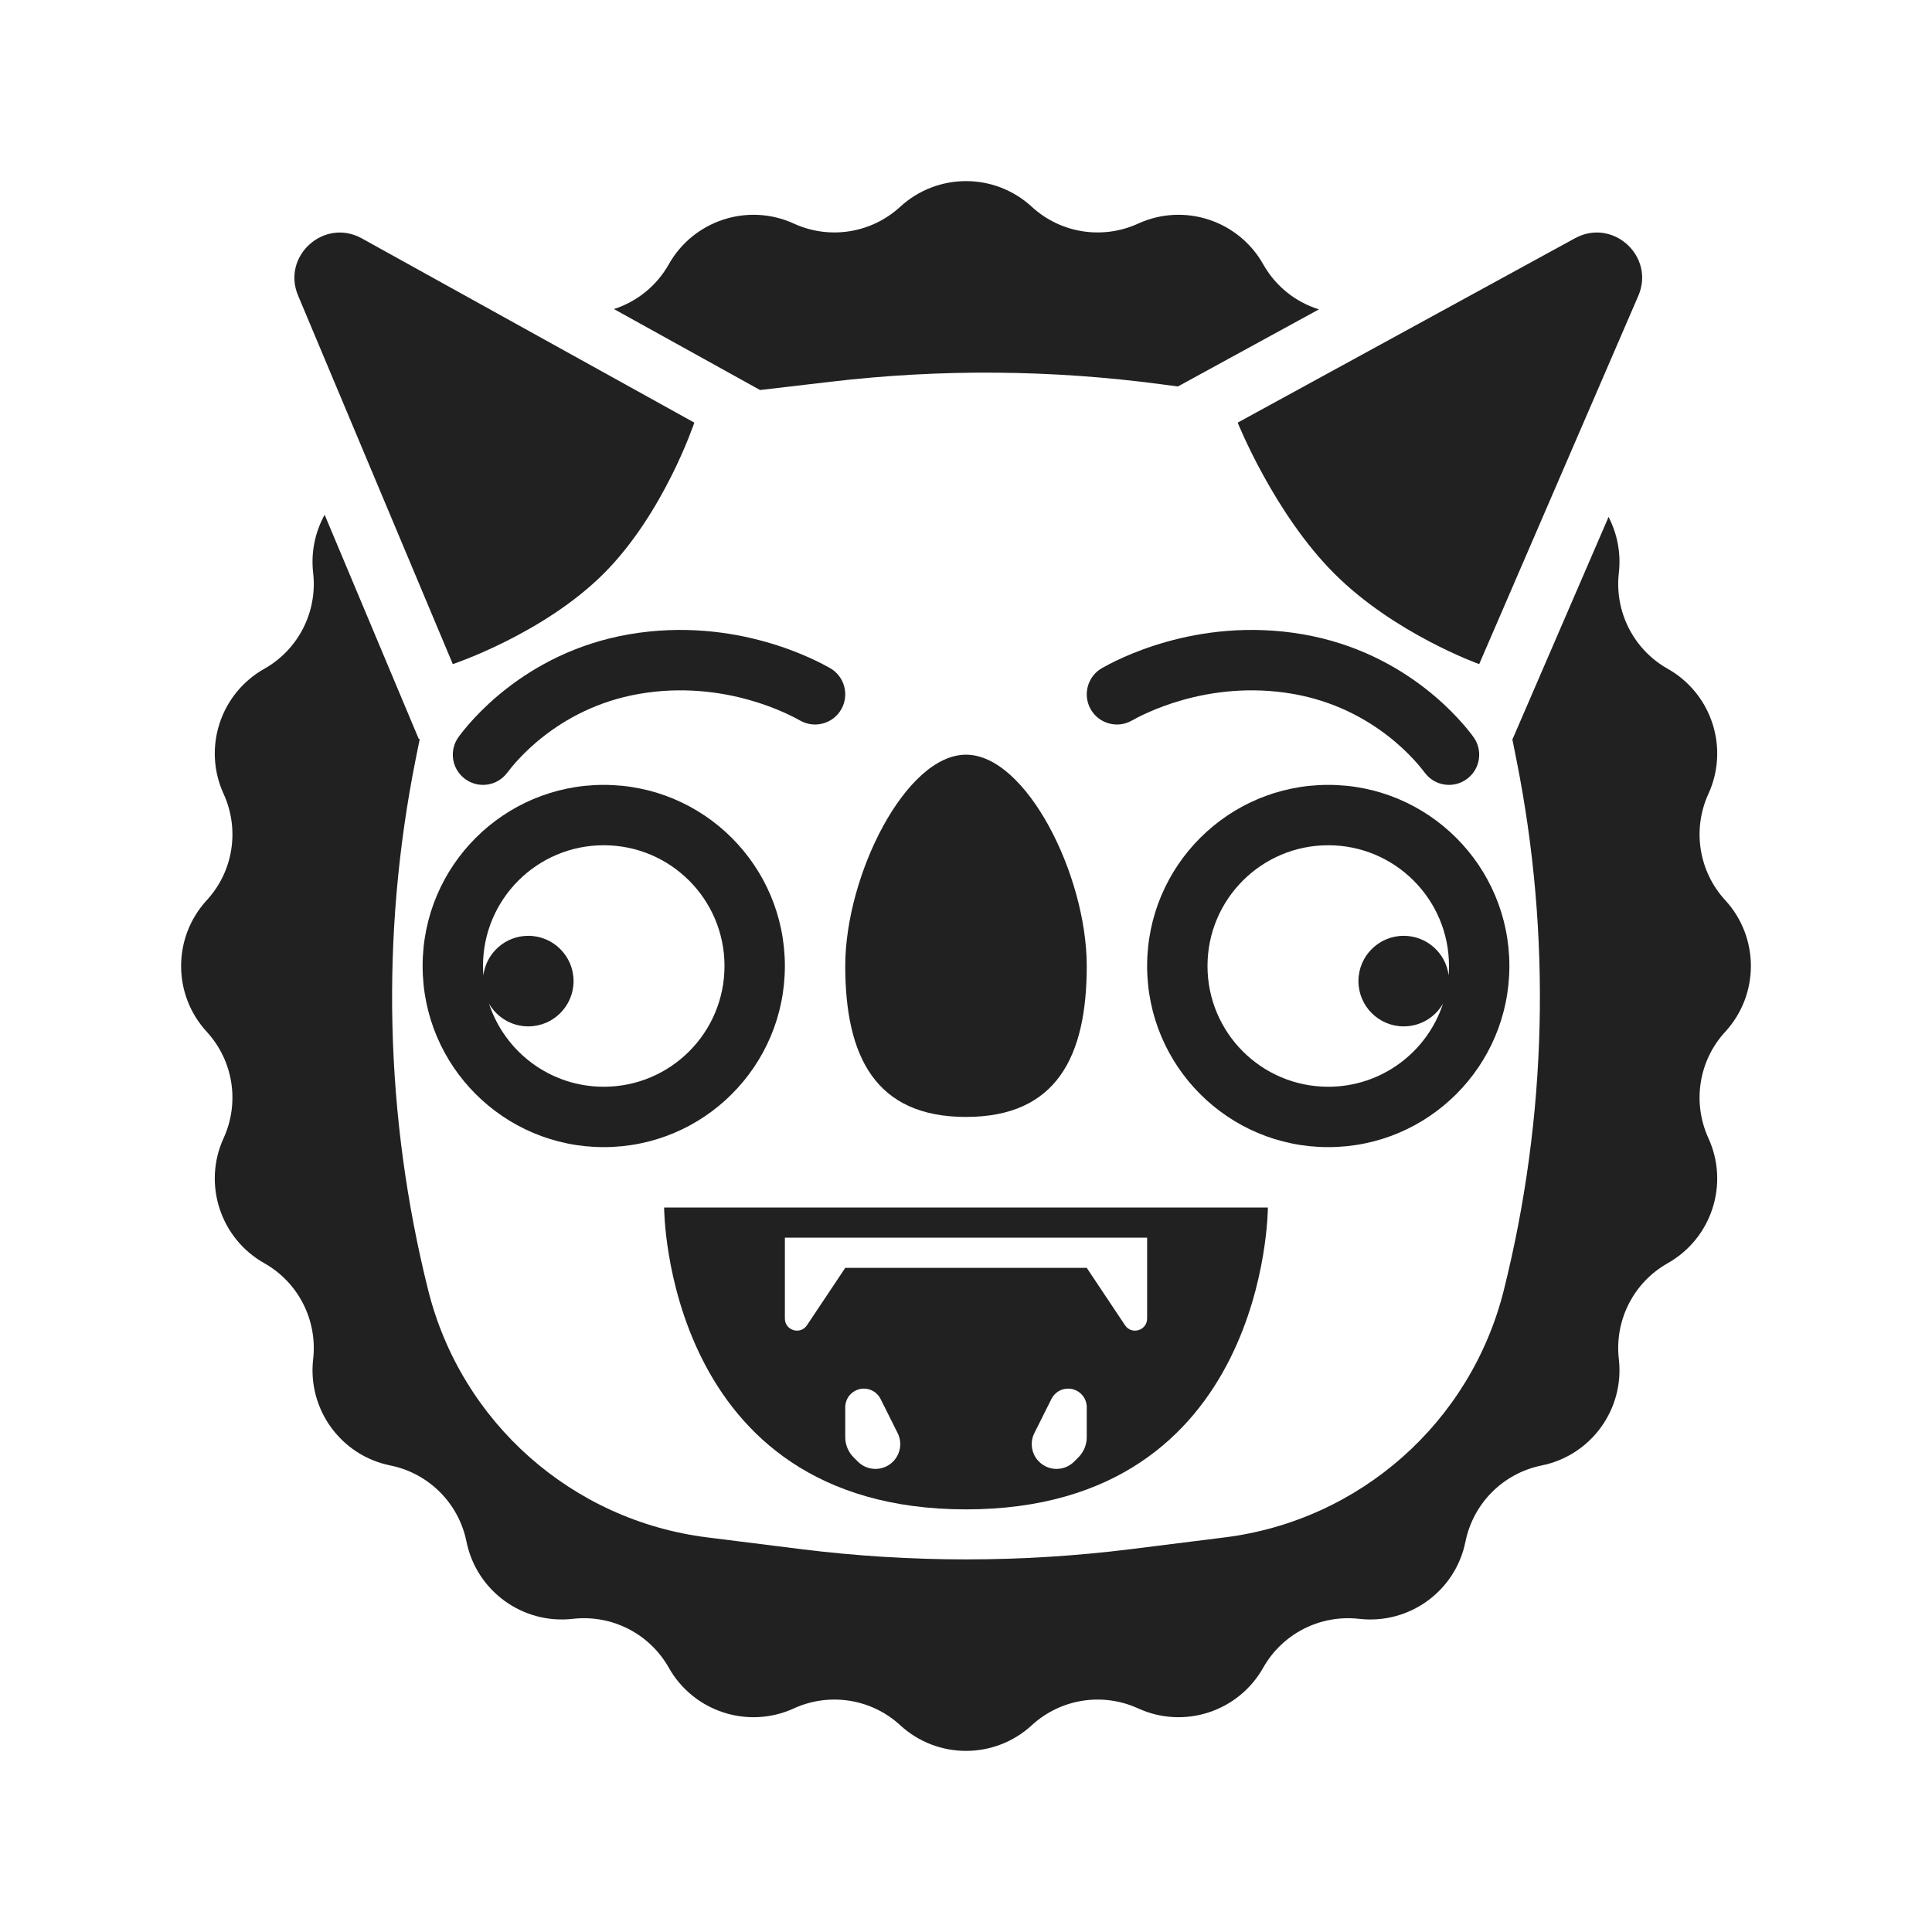
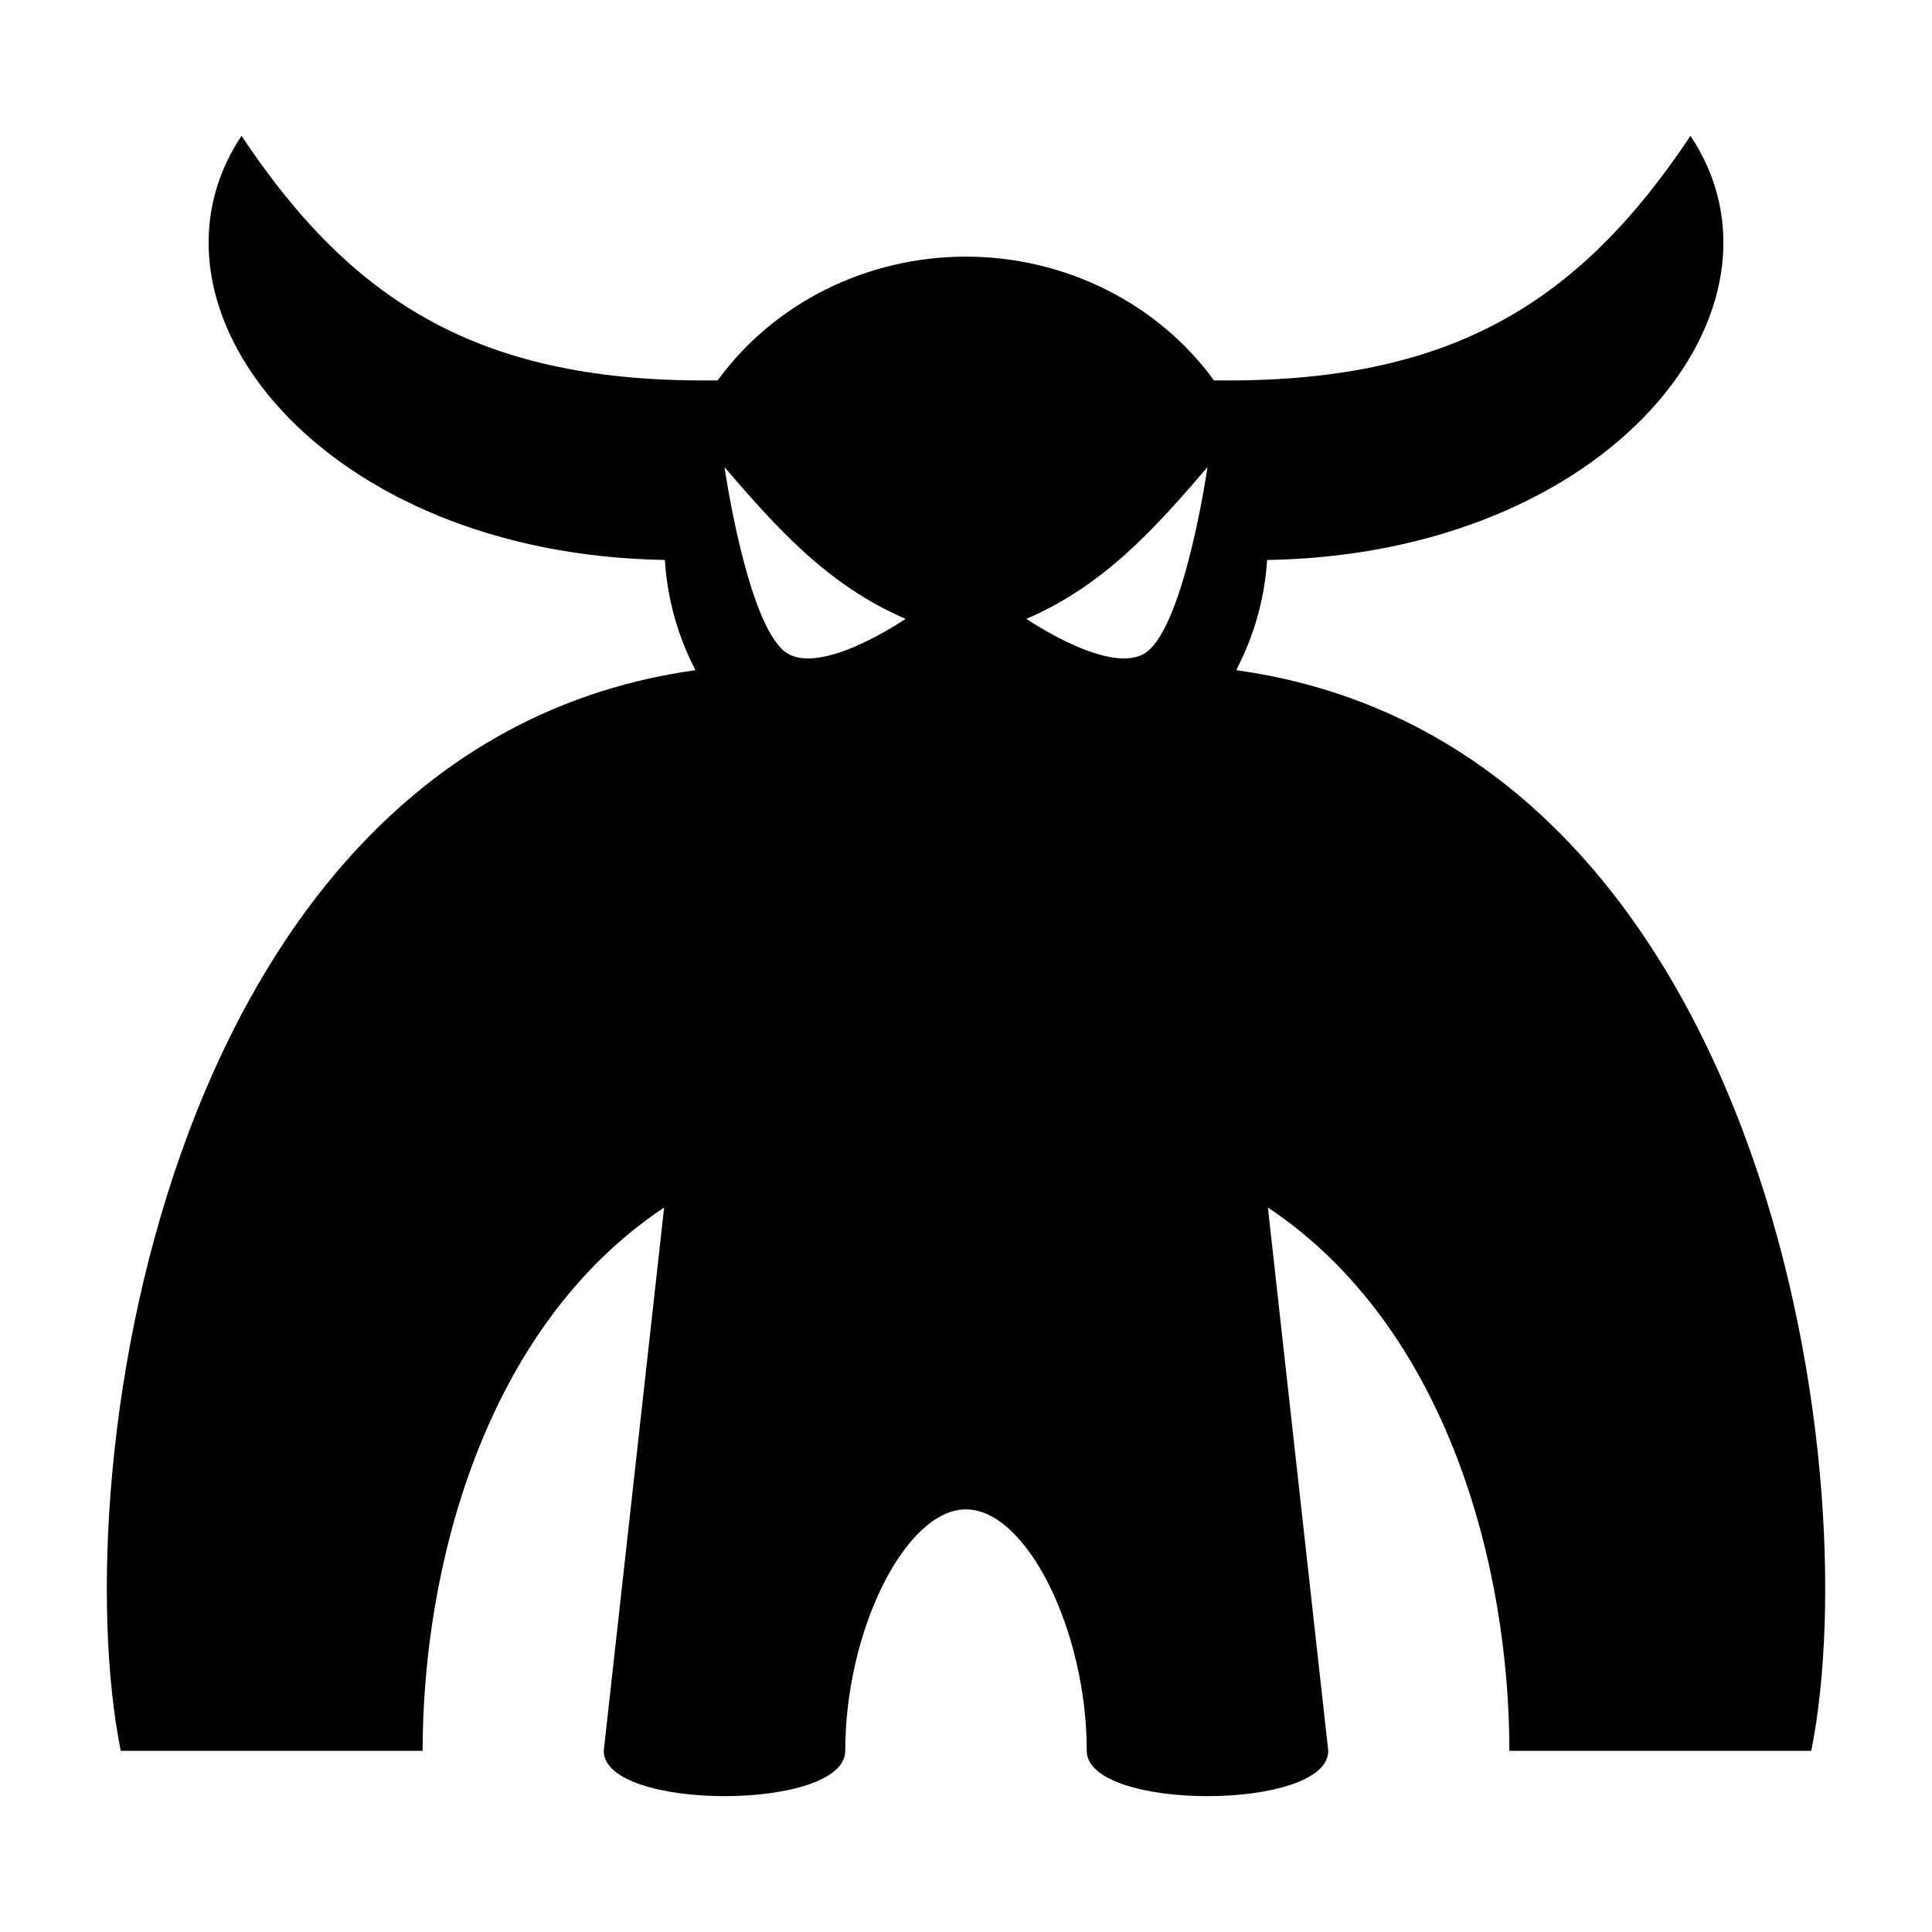
- <svg xmlns="http://www.w3.org/2000/svg" width="32" height="32" viewBox="0 0 32 32" fill="none">
-   <path d="M25.05 12.249L25.117 12.584C25.698 15.492 25.627 18.492 24.908 21.369C24.361 23.558 22.524 25.184 20.286 25.464L18.729 25.659C16.917 25.885 15.083 25.885 13.271 25.659L11.714 25.464C9.475 25.184 7.639 23.558 7.092 21.369C6.373 18.492 6.302 15.492 6.883 12.584L6.953 12.236L6.937 12.242L5.377 8.526C5.22 8.811 5.147 9.145 5.187 9.49C5.26 10.134 4.942 10.759 4.378 11.077C3.649 11.488 3.355 12.389 3.704 13.15C3.973 13.739 3.864 14.434 3.425 14.91C2.858 15.527 2.858 16.474 3.425 17.09C3.864 17.568 3.973 18.261 3.704 18.85C3.355 19.611 3.649 20.512 4.378 20.923C4.942 21.241 5.26 21.866 5.187 22.51C5.091 23.342 5.646 24.108 6.467 24.273C7.101 24.402 7.598 24.898 7.726 25.533C7.892 26.352 8.658 26.909 9.49 26.813C10.134 26.74 10.759 27.058 11.077 27.622C11.488 28.351 12.389 28.645 13.15 28.296C13.739 28.027 14.434 28.136 14.91 28.575C15.527 29.142 16.474 29.142 17.09 28.575C17.568 28.136 18.261 28.027 18.85 28.296C19.611 28.645 20.512 28.351 20.923 27.622C21.241 27.058 21.866 26.74 22.51 26.813C23.342 26.909 24.108 26.354 24.273 25.533C24.402 24.898 24.898 24.402 25.533 24.273C26.352 24.108 26.909 23.342 26.813 22.51C26.74 21.866 27.058 21.241 27.622 20.923C28.351 20.512 28.645 19.611 28.296 18.85C28.027 18.261 28.136 17.566 28.575 17.09C29.142 16.473 29.142 15.526 28.575 14.91C28.136 14.432 28.027 13.739 28.296 13.15C28.645 12.389 28.351 11.488 27.622 11.077C27.058 10.759 26.74 10.134 26.813 9.49C26.851 9.159 26.786 8.839 26.643 8.562L25.05 12.249Z" fill="#212121" />
-   <path d="M19.51 6.401L21.846 5.124C21.462 5.005 21.128 4.743 20.923 4.378C20.512 3.649 19.611 3.355 18.85 3.704C18.261 3.973 17.566 3.864 17.09 3.425C16.474 2.858 15.527 2.858 14.91 3.425C14.432 3.864 13.739 3.973 13.15 3.704C12.389 3.355 11.488 3.649 11.077 4.378C10.874 4.738 10.547 4.997 10.169 5.119L12.589 6.46L13.758 6.323C15.579 6.108 17.419 6.123 19.236 6.365L19.51 6.401Z" fill="#212121" />
-   <path d="M14 16C14 14.5 15 12.5 16 12.5C17 12.5 18 14.5 18 16C18 17.5 17.5 18.5 16 18.5C14.5 18.5 14 17.5 14 16Z" fill="#212121" />
-   <path d="M7.5 11C7.5 11 9 10.5 10 9.5C11 8.5 11.5 7 11.5 7L5.992 3.948C5.37 3.604 4.662 4.239 4.937 4.895L7.5 11Z" fill="#212121" />
-   <path d="M22.1 9.5C23.1 10.5 24.5 11 24.5 11L27.135 4.901C27.418 4.246 26.713 3.604 26.087 3.946L20.5 7C20.5 7 21.1 8.5 22.1 9.5Z" fill="#212121" />
-   <path d="M13 16C13 14.343 11.657 13 10 13C8.343 13 7 14.343 7 16C7 17.657 8.343 19 10 19C11.657 19 13 17.657 13 16ZM12 16C12 17.105 11.105 18 10 18C9.113 18 8.36 17.422 8.099 16.622C8.228 16.848 8.471 17 8.75 17C9.164 17 9.5 16.664 9.5 16.25C9.5 15.836 9.164 15.5 8.75 15.5C8.368 15.5 8.053 15.786 8.006 16.155C8.002 16.104 8 16.052 8 16C8 14.895 8.895 14 10 14C11.105 14 12 14.895 12 16Z" fill="#212121" />
-   <path d="M22 19C23.657 19 25 17.657 25 16C25 14.343 23.657 13 22 13C20.343 13 19 14.343 19 16C19 17.657 20.343 19 22 19ZM22 18C20.895 18 20 17.105 20 16C20 14.895 20.895 14 22 14C23.105 14 24 14.895 24 16C24 16.052 23.998 16.104 23.994 16.155C23.948 15.786 23.632 15.5 23.25 15.5C22.836 15.5 22.5 15.836 22.5 16.25C22.5 16.664 22.836 17 23.25 17C23.529 17 23.772 16.848 23.901 16.622C23.64 17.422 22.887 18 22 18Z" fill="#212121" />
-   <path d="M13.255 11.936C13.122 11.861 12.018 11.244 10.586 11.493C9.212 11.731 8.498 12.671 8.403 12.797L8.396 12.805C8.228 13.024 7.914 13.065 7.695 12.896C7.476 12.728 7.435 12.414 7.604 12.195L7.612 12.184C7.741 12.014 8.655 10.813 10.415 10.507C12.197 10.198 13.558 10.959 13.745 11.064C13.986 11.199 14.071 11.504 13.936 11.745C13.801 11.986 13.496 12.071 13.255 11.936Z" fill="#212121" />
-   <path d="M18.745 11.936C18.878 11.861 19.983 11.244 21.415 11.493C22.788 11.731 23.502 12.671 23.598 12.797L23.604 12.805C23.772 13.024 24.086 13.065 24.305 12.896C24.524 12.728 24.565 12.414 24.396 12.195L24.388 12.184C24.259 12.014 23.345 10.813 21.585 10.507C19.803 10.198 18.442 10.959 18.255 11.064C18.015 11.199 17.929 11.504 18.064 11.745C18.199 11.986 18.504 12.071 18.745 11.936Z" fill="#212121" />
-   <path d="M21 20H11C11 20 11 25 16 25C21 25 21 20 21 20ZM19 20.5V21.839C19 22.037 18.743 22.115 18.634 21.95L18 21H14L13.366 21.95C13.257 22.115 13 22.037 13 21.839V20.5H19ZM14 23.804V23.309C14 23.138 14.138 23 14.309 23C14.426 23 14.533 23.066 14.585 23.171L14.867 23.735C14.947 23.893 14.916 24.084 14.791 24.209C14.63 24.37 14.37 24.37 14.209 24.209L14.139 24.139C14.05 24.05 14 23.93 14 23.804ZM18 23.309V23.804C18 23.93 17.95 24.05 17.861 24.139L17.791 24.209C17.63 24.37 17.37 24.37 17.209 24.209C17.084 24.084 17.053 23.893 17.133 23.735L17.415 23.171C17.467 23.066 17.574 23 17.691 23C17.862 23 18 23.138 18 23.309Z" fill="#212121" />
+ <svg xmlns="http://www.w3.org/2000/svg" viewBox="0 0 512 512" width="512" height="512">
+   <path fill="#000" d="M448 36c-29.4 44.05-63.2 65.7-126.3 64.8A79.99 75.99 0 0 0 256 68.01a79.99 75.99 0 0 0-65.8 32.79c-63 .9-96.85-20.77-126.2-64.8c-30.29 45.43 21.04 110.9 112.2 112.4a79.99 75.99 0 0 0 8.1 29.2C44.84 197.1 16.82 388.1 32 464h80c0-48 16-112 64-144l-16 144c0 16 64 16 64 0c0-32 16-64 32-64s32 32 32 64c0 16 64 16 64 0l-16-144c48 32 64 96 64 144h80c15.2-75.9-12.8-267-152.4-286.4a79.99 75.99 0 0 0 8.2-29.2C426.9 146.9 478.3 81.44 448 36m-256 87.8c13.5 15.7 27.2 31.3 48 40.2c0 0-22.9 15.7-32 8.7c-10.1-7.9-16-48.9-16-48.9m128 0s-5.9 41-16 48.9c-9.1 7-32-8.7-32-8.7c20.8-8.9 34.5-24.5 48-40.2" />
</svg>
